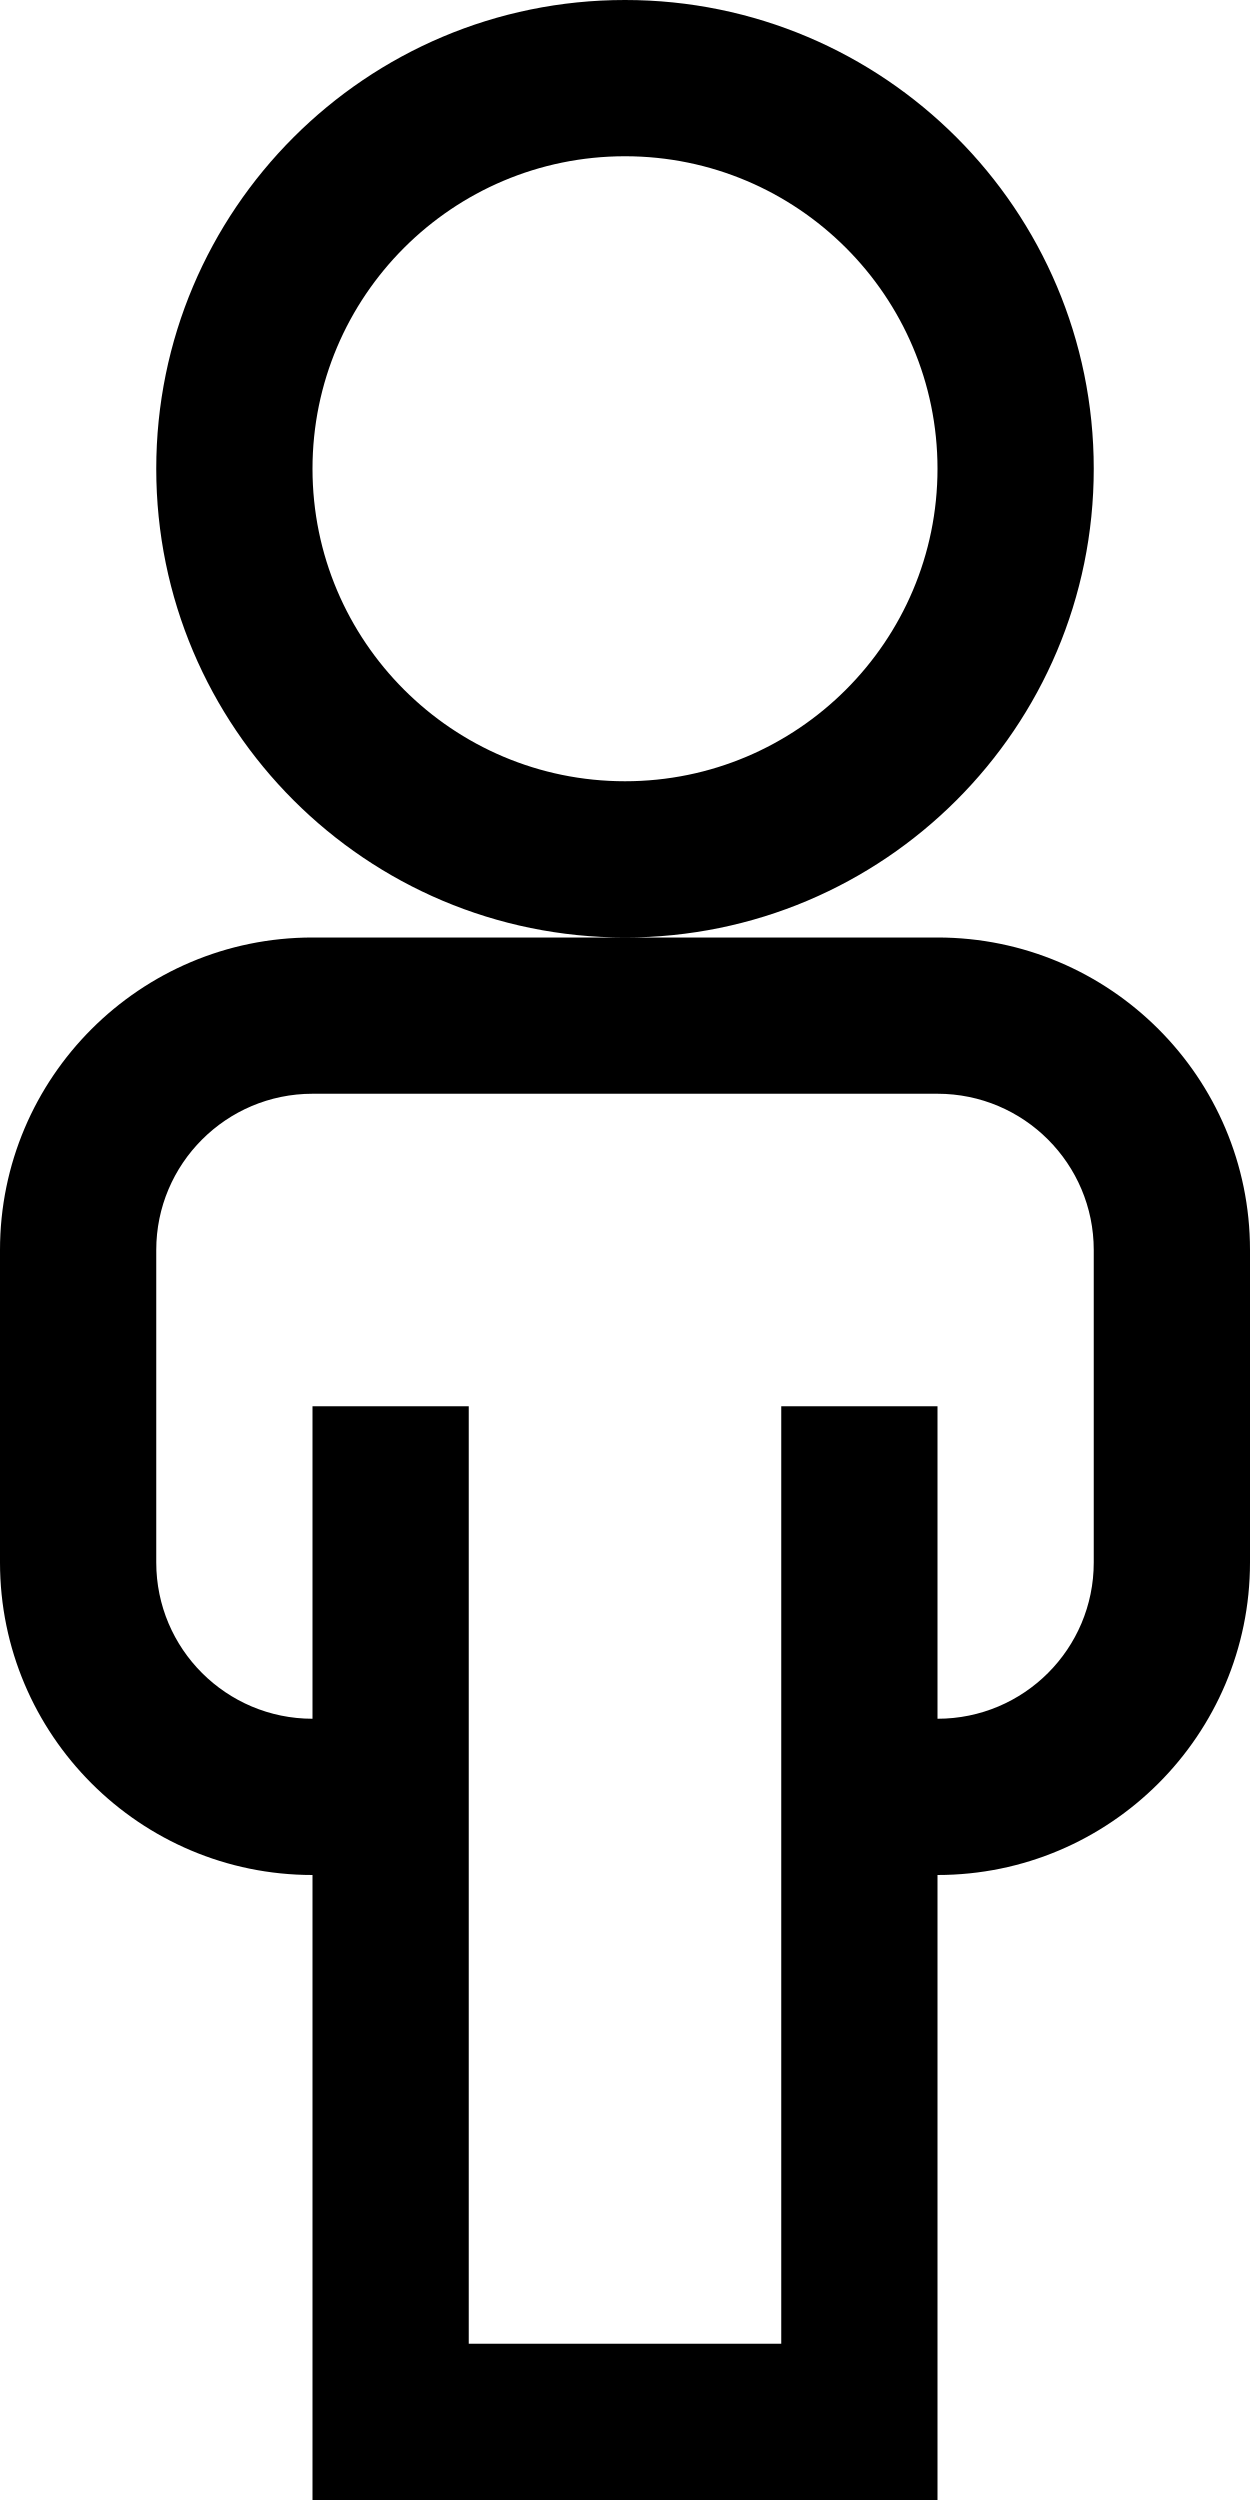
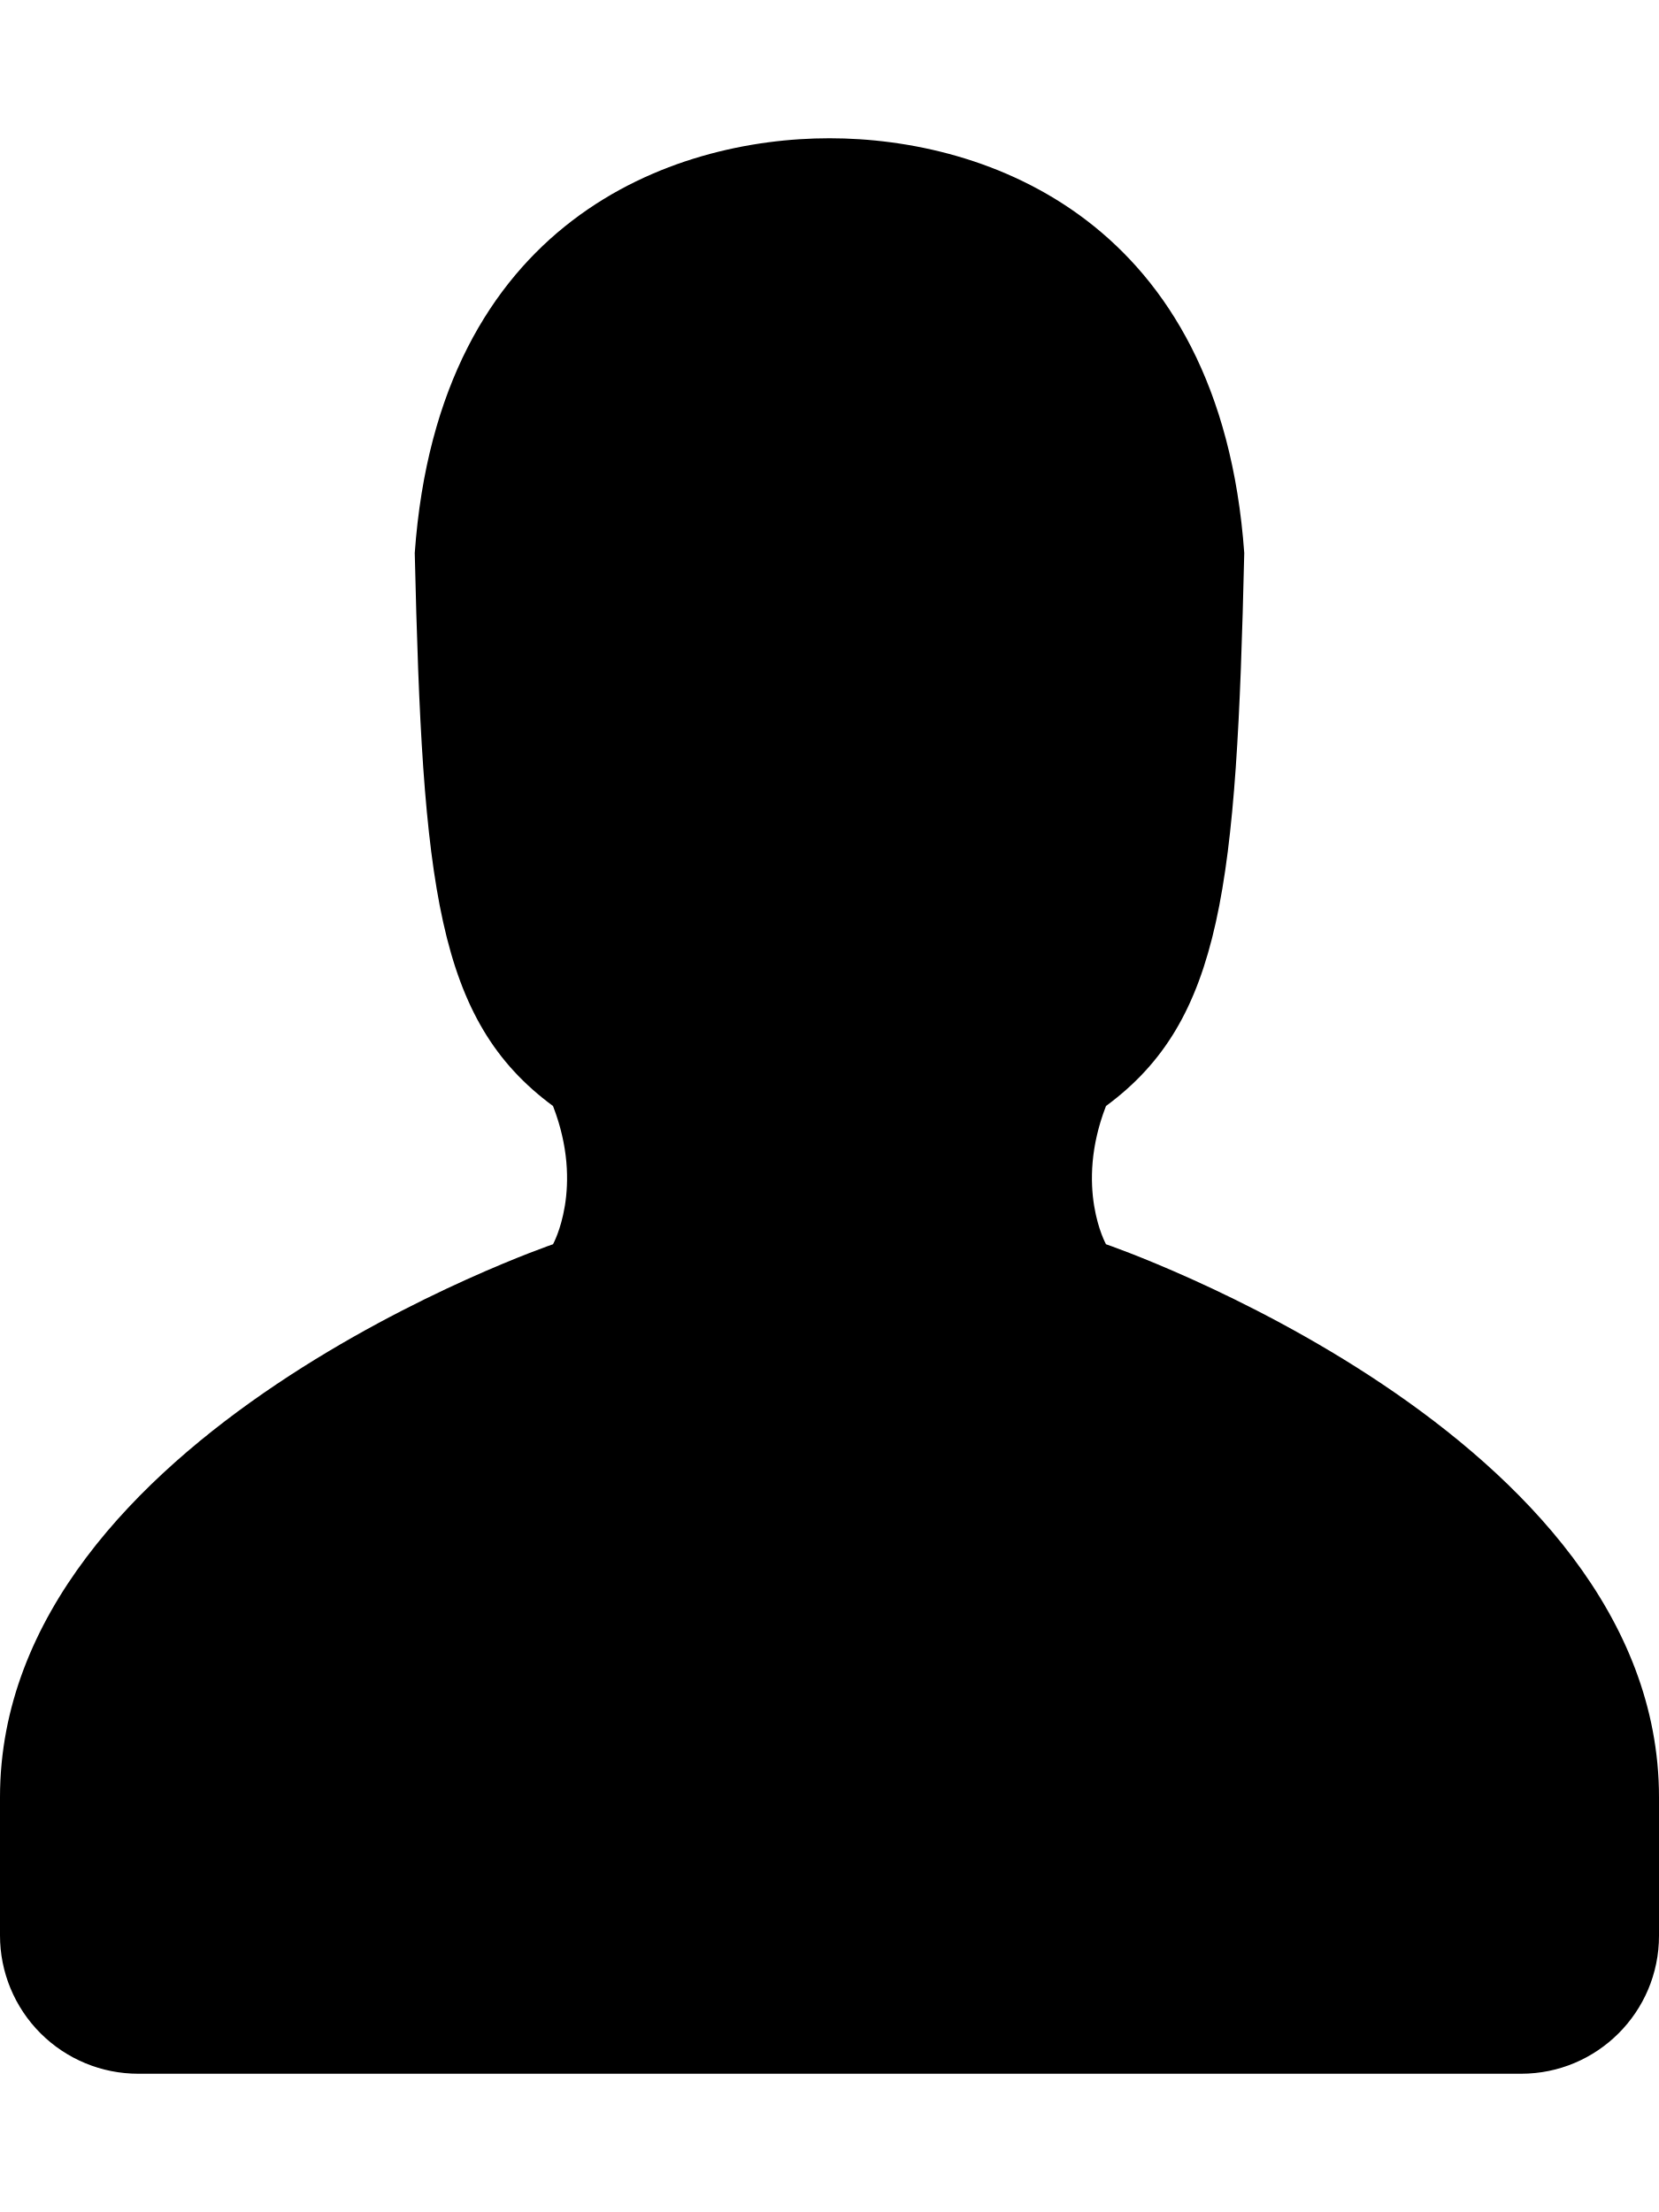
- <svg xmlns="http://www.w3.org/2000/svg" height="1024" width="512">
-   <path d="M448 192C448 86 362.062 0 256 0S64 86 64 192c0 106.062 85.938 192 192 192S448 298.062 448 192zM256 320c-70.656 0-128-57.344-128-128S185.344 64 256 64c70.625 0 128 57.344 128 128S326.625 320 256 320zM384 384H256 128C57.344 384 0 441.344 0 512v128c0 70.625 57.344 128 128 128v256h256V768c70.625 0 128-57.375 128-128V512C512 441.344 454.625 384 384 384zM448 640c0 35.375-28.625 64-64 64V576h-64v384H192V576h-64v128c-35.312 0-64-28.625-64-64V512c0-35.312 28.688-64 64-64h256c35.375 0 64 28.688 64 64V640z" />
+ <svg xmlns="http://www.w3.org/2000/svg" width="12" height="16" viewBox="0 0 12 16">
+   <path d="M12 14.002a.998.998 0 0 1-.998.998H1.001A1 1 0 0 1 0 13.999V13c0-2.633 4-4 4-4s.229-.409 0-1c-.841-.62-.944-1.59-1-4 .173-2.413 1.867-3 3-3s2.827.586 3 3c-.056 2.41-.159 3.38-1 4-.229.59 0 1 0 1s4 1.367 4 4v1.002z" />
</svg>
